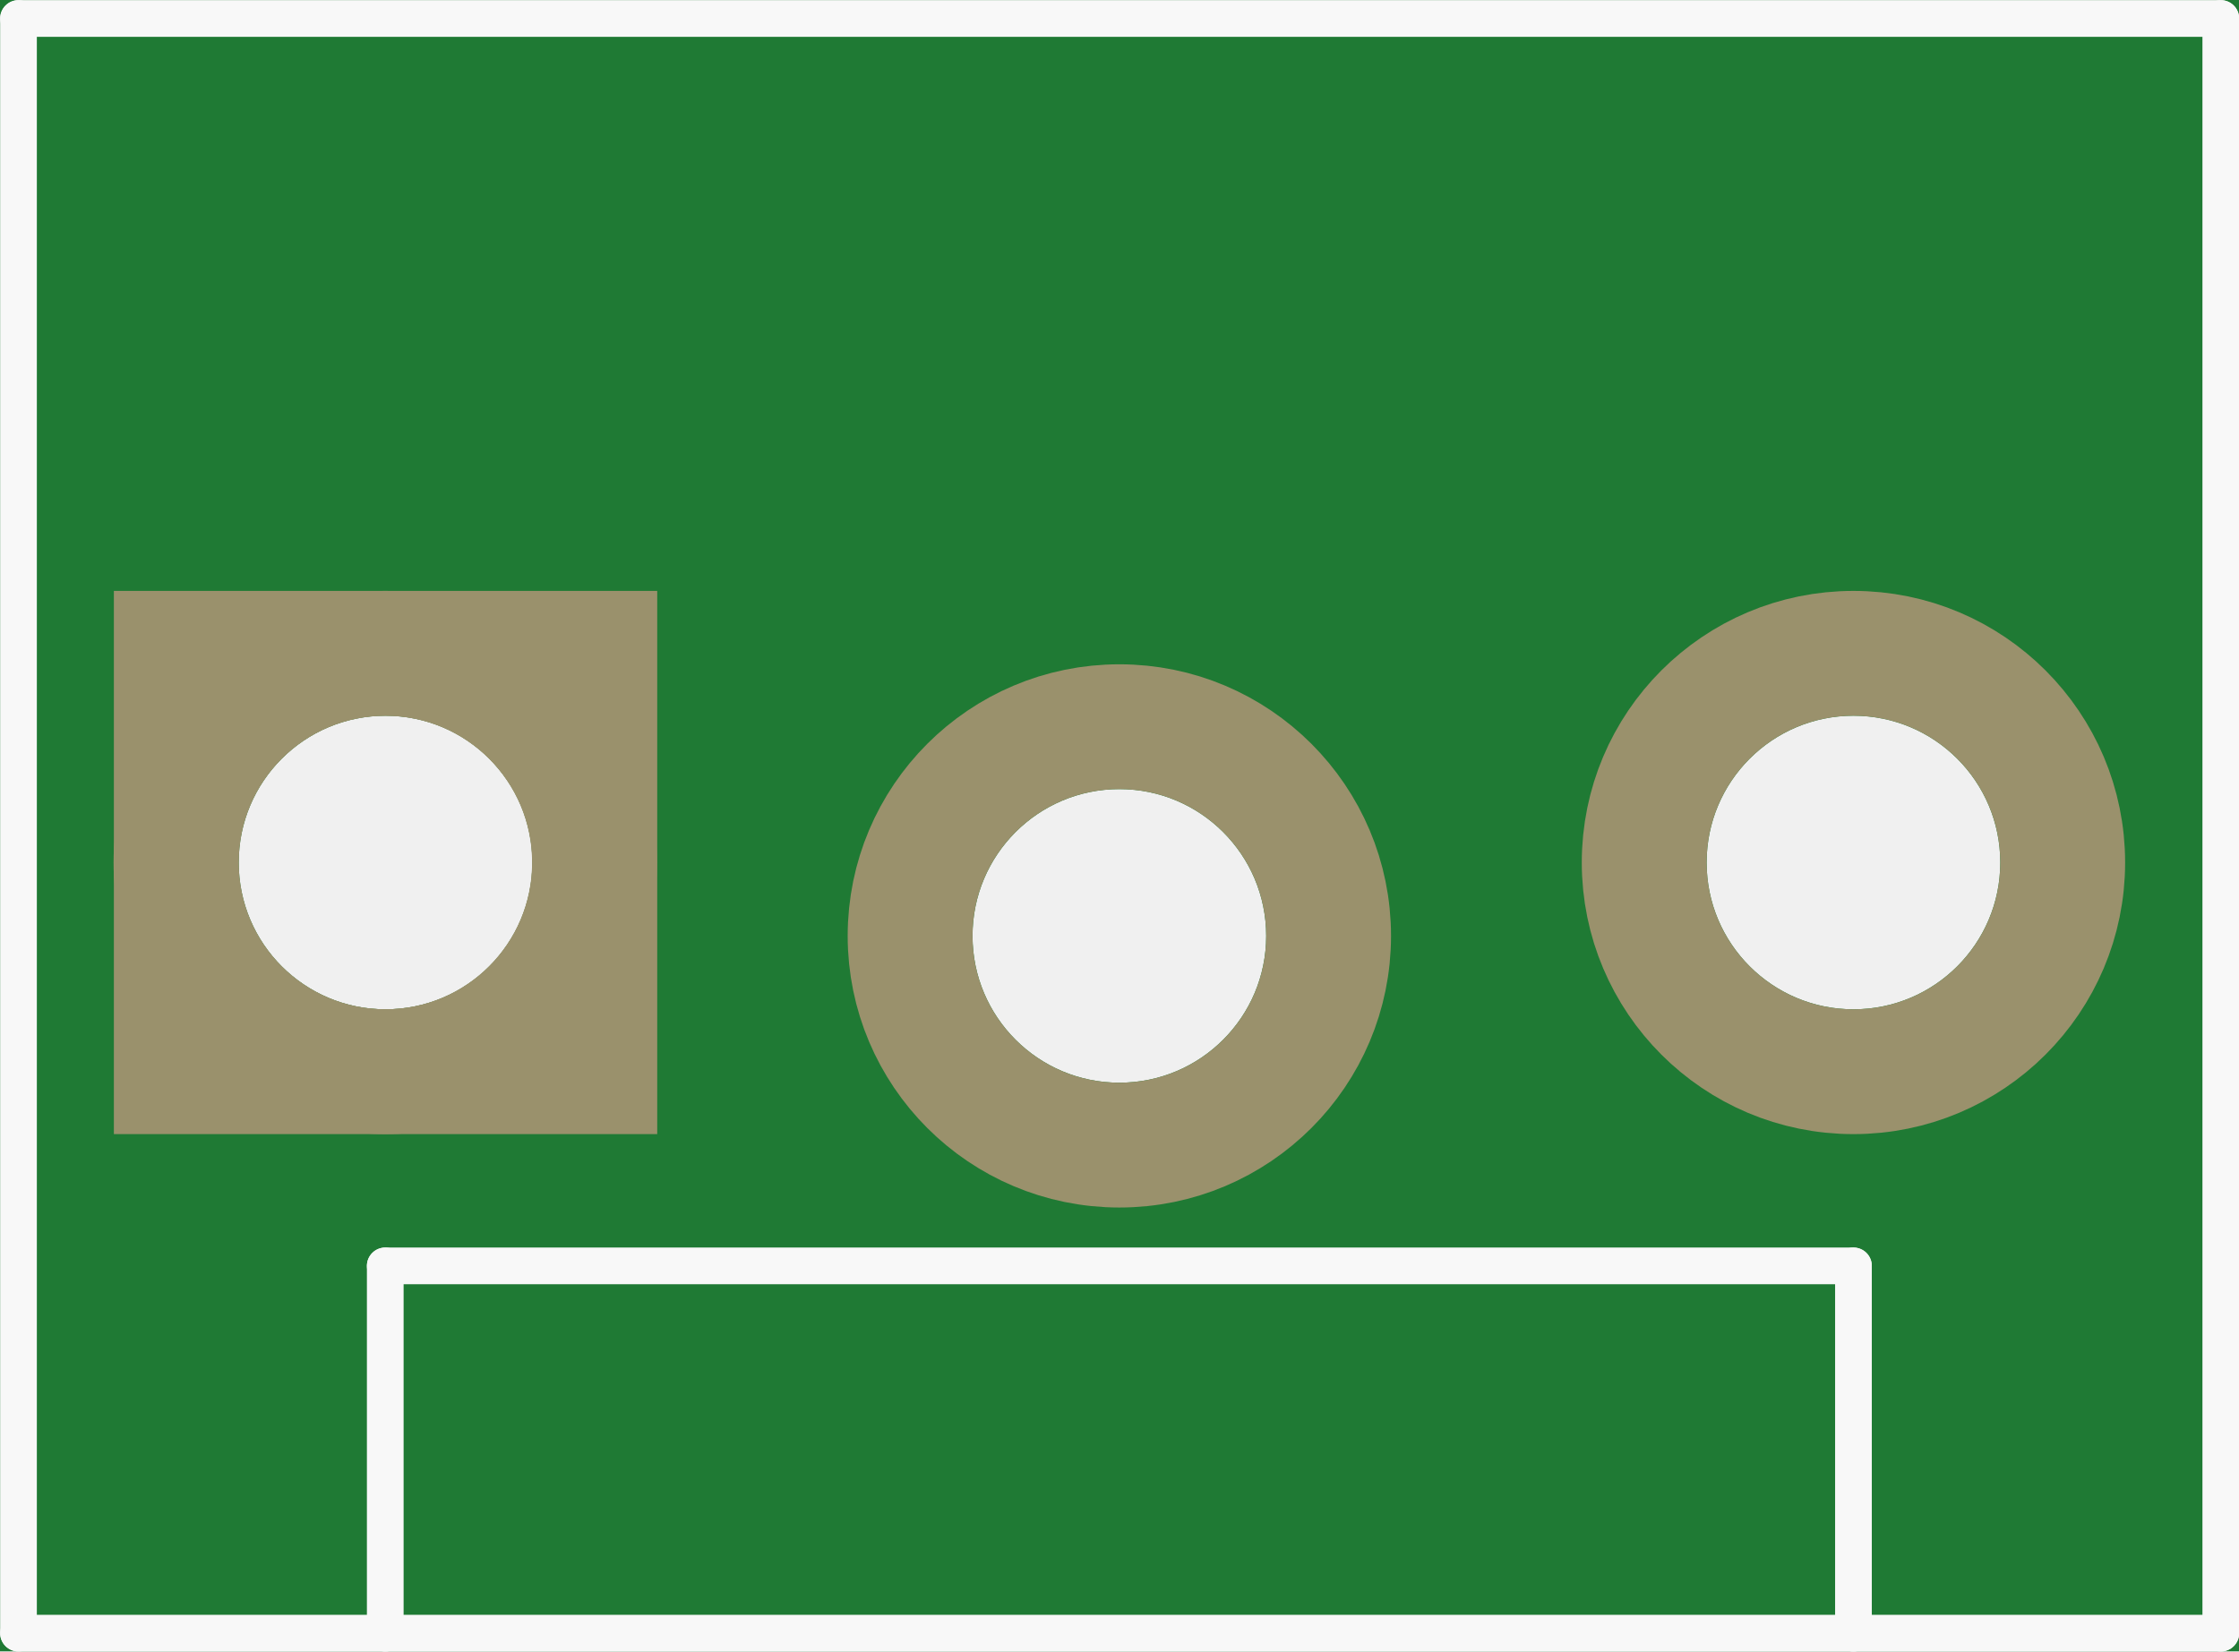
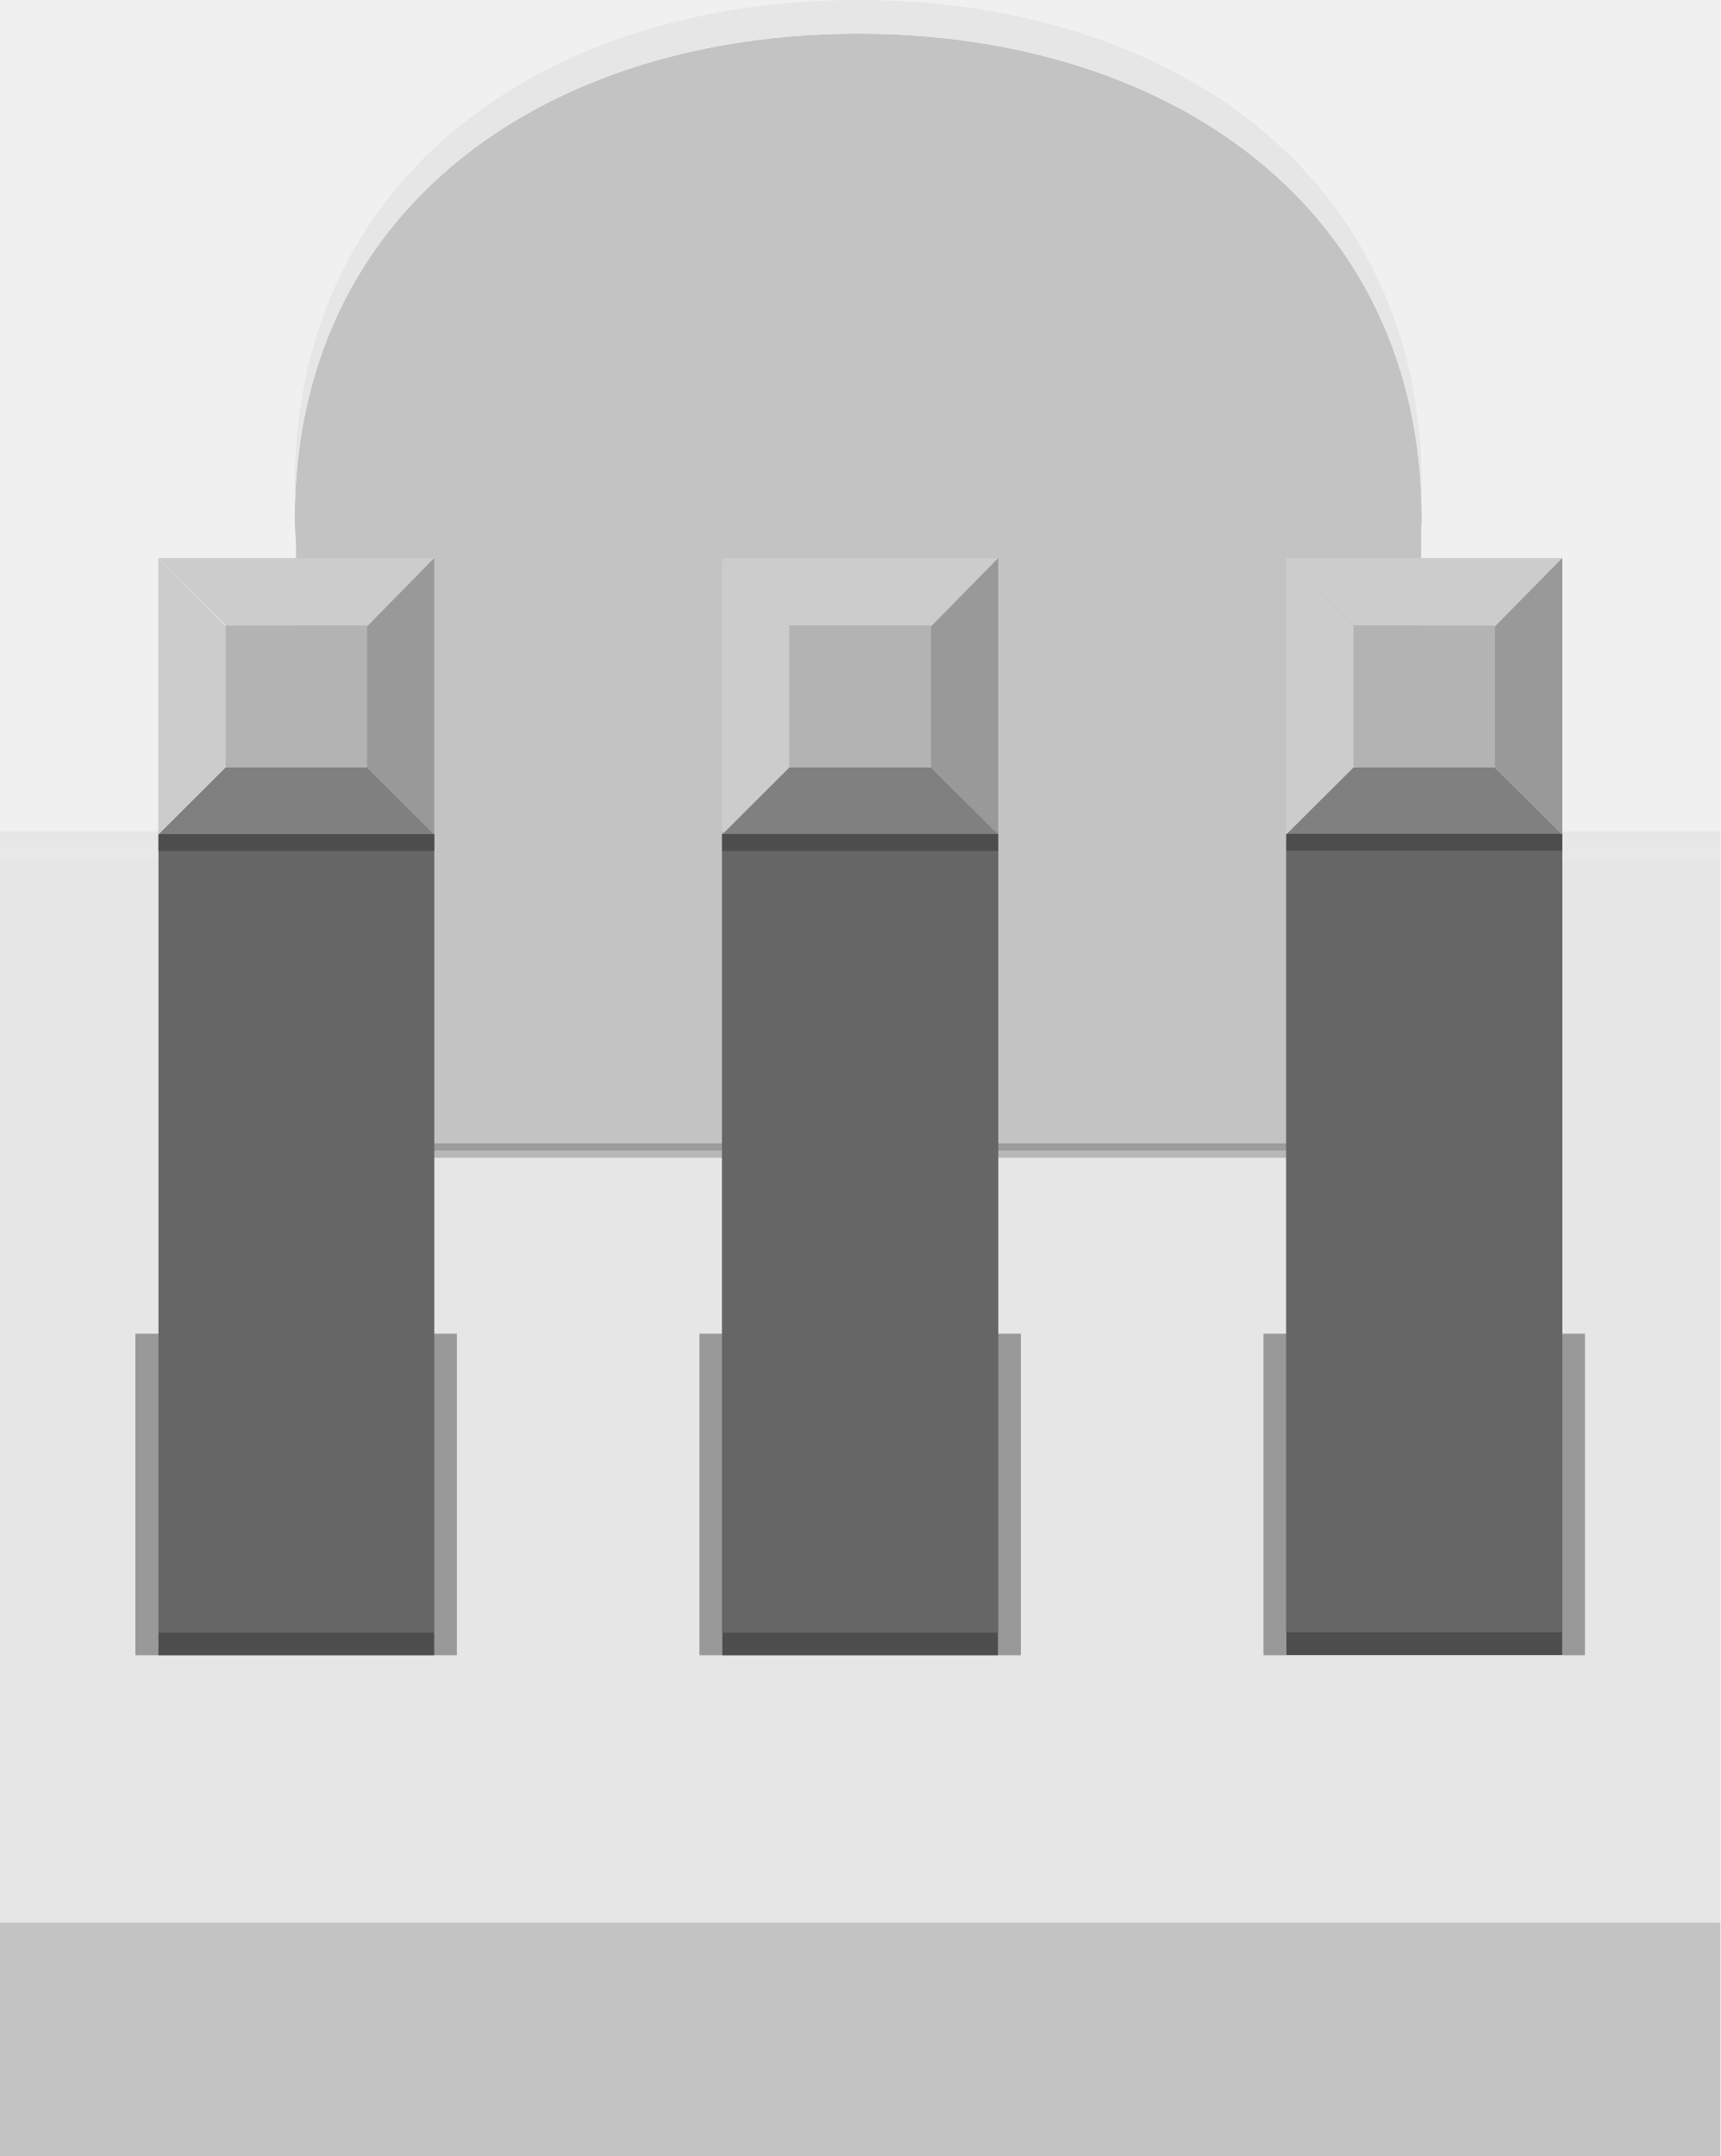
- <svg xmlns="http://www.w3.org/2000/svg" version="1.2" baseProfile="tiny" x="0in" y="0in" width="0.305in" height="0.225in" viewBox="0 0 7.747 5.715">
+ <svg xmlns="http://www.w3.org/2000/svg" version="1.2" baseProfile="tiny" id="Layer_1" x="0px" y="0px" width="21.96px" height="27.517px" viewBox="0 0 21.96 27.517" xml:space="preserve">
  <g id="breadboard">
-     <path fill="#1F7A34" stroke="none" stroke-width="0" d="M0,0l7.747,0 0,5.715 -7.747,0 0,-5.715z M0.826,2.985a0.508,0.508 0 1 0 1.016,0 0.508,0.508 0 1 0 -1.016,0z M3.365,3.239a0.508,0.508 0 1 0 1.016,0 0.508,0.508 0 1 0 -1.016,0z M5.905,2.985a0.508,0.508 0 1 0 1.016,0 0.508,0.508 0 1 0 -1.016,0z " />
-     <circle id="connector0pin" connectorname="1" cx="1.333" cy="2.985" r="0.724" stroke="#9A916C" stroke-width="0.432" fill="none" />
-     <path stroke="none" stroke-width="0" d="m0.394,2.045 1.88,0 0,1.88 -1.88,0 0,-3zM0.826,2.985a0.508,0.508 0 1 0 1.016,0 0.508,0.508 0 1 0 -1.016,0z " fill="#9A916C" />
-     <circle id="connector1pin" connectorname="2" cx="3.873" cy="3.239" r="0.724" stroke="#9A916C" stroke-width="0.432" fill="none" />
-     <circle id="connector2pin" connectorname="3" cx="6.413" cy="2.985" r="0.724" stroke="#9A916C" stroke-width="0.432" fill="none" />
-     <line class="other" x1="0.064" y1="0.064" x2="0.064" y2="5.652" stroke="#f8f8f8" stroke-width="0.127" stroke-linecap="round" />
-     <line class="other" x1="7.684" y1="0.064" x2="7.684" y2="5.652" stroke="#f8f8f8" stroke-width="0.127" stroke-linecap="round" />
-     <line class="other" x1="7.684" y1="0.064" x2="0.064" y2="0.064" stroke="#f8f8f8" stroke-width="0.127" stroke-linecap="round" />
-     <line class="other" x1="7.684" y1="5.652" x2="6.413" y2="5.652" stroke="#f8f8f8" stroke-width="0.127" stroke-linecap="round" />
-     <line class="other" x1="6.413" y1="5.652" x2="1.333" y2="5.652" stroke="#f8f8f8" stroke-width="0.127" stroke-linecap="round" />
-     <line class="other" x1="1.333" y1="5.652" x2="0.064" y2="5.652" stroke="#f8f8f8" stroke-width="0.127" stroke-linecap="round" />
-     <line class="other" x1="1.333" y1="5.652" x2="1.333" y2="4.381" stroke="#f8f8f8" stroke-width="0.127" stroke-linecap="round" />
-     <line class="other" x1="1.333" y1="4.381" x2="6.413" y2="4.381" stroke="#f8f8f8" stroke-width="0.127" stroke-linecap="round" />
-     <line class="other" x1="6.413" y1="4.381" x2="6.413" y2="5.652" stroke="#f8f8f8" stroke-width="0.127" stroke-linecap="round" />
+     <circle id="connector0pin" fill="none" stroke="#9A916C" stroke-width="0.432" cx="3.78" cy="19.074" r="2.052" />
+     <circle id="connector1pin" fill="none" stroke="#9A916C" stroke-width="0.432" cx="10.98" cy="19.794" r="2.052" />
+     <circle id="connector2pin" fill="none" stroke="#9A916C" stroke-width="0.432" cx="18.18" cy="19.074" r="2.052" />
+     <path fill="#E6E6E6" d="M0,10.614h21.96v13.924H0V10.614z M2.34,19.075c0,0.795,0.645,1.439,1.44,1.439   c0.795,0,1.44-0.645,1.44-1.439c0-0.796-0.645-1.44-1.44-1.44C2.985,17.634,2.34,18.279,2.34,19.075z M9.54,19.794   c0,0.795,0.645,0.438,1.44,0.438c0.795,0,1.439,0.356,1.439-0.438c0-0.796-0.645-1.44-1.439-1.44   C10.185,18.354,9.54,18.999,9.54,19.794z M16.74,19.075c0,0.795,0.645,1.439,1.44,1.439c0.795,0,1.44-0.645,1.44-1.439   c0-0.796-0.645-1.441-1.439-1.441s-1.44,0.645-1.441,1.439C16.74,19.073,16.74,19.074,16.74,19.075z" />
+     <g>
+       <rect x="1.728" y="17.022" fill="#999999" width="4.104" height="4.104" />
+       <rect x="8.928" y="17.022" fill="#999999" width="4.104" height="4.104" />
+       <rect x="16.129" y="17.022" fill="#999999" width="4.104" height="4.104" />
+       <rect x="3.779" y="10.735" fill="#FDDFB1" width="14.363" height="3.949" />
+       <path fill="#C3C3C3" d="M18.149,6.622c0-3.973-3.221-6.192-7.193-6.192c-3.973,0-7.193,2.22-7.193,6.192    c0,0.108,0.011,0.213,0.016,0.319v7.743h14.363V6.757C18.143,6.711,18.149,6.667,18.149,6.622z" />
+       <rect x="3.48" y="14.593" fill-opacity="0.2" width="14.662" height="0.183" />
+       <rect x="0.001" y="10.725" fill="#FFFFFF" fill-opacity="0.1" width="3.778" height="0.269" />
+       <rect x="19.085" y="10.725" fill="#FFFFFF" fill-opacity="0.1" width="2.875" height="0.269" />
+       <g>
+         <polygon fill="#666666" points="2.023,10.65 5.544,10.65 5.544,20.841 2.023,20.841    " />
+       </g>
+       <g>
+         <polygon fill="#666666" points="9.216,10.614 12.744,10.614 12.744,20.841 9.216,20.841    " />
+       </g>
+       <g>
+         <polygon fill="#666666" points="16.418,10.65 19.944,10.65 19.944,20.841 16.418,20.841    " />
+       </g>
+       <g>
+         <rect x="2.876" y="7.981" fill="#B3B3B3" width="1.812" height="1.817" />
+         <polygon fill="#CCCCCC" points="2.02,7.122 2.876,7.981 4.774,7.981 5.543,7.122    " />
+         <polygon fill="#999999" points="4.686,9.796 4.686,7.995 5.543,7.122 5.543,10.65    " />
+         <polygon fill="#808080" points="2.876,9.796 4.686,9.796 5.543,10.65 2.02,10.65    " />
+         <polygon fill="#CCCCCC" points="2.02,7.122 2.876,7.991 2.876,9.796 2.02,10.65    " />
+       </g>
+       <g>
+         <rect x="10.074" y="7.981" fill="#B3B3B3" width="1.813" height="1.817" />
+         <polygon fill="#CCCCCC" points="9.218,7.122 10.074,7.981 11.973,7.981 12.743,7.122    " />
+         <polygon fill="#999999" points="11.885,9.796 11.885,7.995 12.743,7.122 12.743,10.65    " />
+         <polygon fill="#808080" points="10.074,9.796 11.885,9.796 12.743,10.65 9.218,10.65    " />
+         <polygon fill="#CCCCCC" points="9.218,7.122 10.074,7.991 10.074,9.796 9.218,10.65    " />
+       </g>
+       <g>
+         <rect x="17.276" y="7.981" fill="#B3B3B3" width="1.813" height="1.817" />
+         <polygon fill="#CCCCCC" points="16.418,7.122 17.276,7.981 19.172,7.981 19.944,7.122    " />
+         <polygon fill="#999999" points="19.084,9.796 19.084,7.995 19.944,7.122 19.944,10.65    " />
+         <polygon fill="#808080" points="17.276,9.796 19.084,9.796 19.944,10.65 16.418,10.65    " />
+         <polygon fill="#CCCCCC" points="16.418,7.122 17.276,7.991 17.276,9.796 16.418,10.65    " />
+       </g>
+       <line fill="#FDDFB1" x1="19.98" y1="7.122" x2="19.98" y2="20.841" />
+       <path fill="#E6E6E6" d="M18.149,6.192C18.149,2.22,14.928,0,10.956,0C6.983,0,3.763,2.22,3.763,6.192v0.429    c0-3.973,3.22-6.192,7.193-6.192c3.972,0,7.193,2.22,7.193,6.192V6.192z" />
+     </g>
  </g>
+   <rect x="2.023" y="10.645" fill="#4D4D4D" width="3.52" height="0.215" />
+   <rect x="9.221" y="10.645" fill="#4D4D4D" width="3.519" height="0.215" />
+   <rect x="16.422" y="10.642" fill="#4D4D4D" width="3.52" height="0.215" />
+   <rect x="2.023" y="20.837" fill="#4D4D4D" width="3.52" height="0.289" />
+   <rect x="9.221" y="20.837" fill="#4D4D4D" width="3.519" height="0.289" />
+   <rect x="16.422" y="20.833" fill="#4D4D4D" width="3.52" height="0.289" />
+   <rect y="24.538" fill="#C3C3C3" width="21.96" height="2.979" />
</svg>
